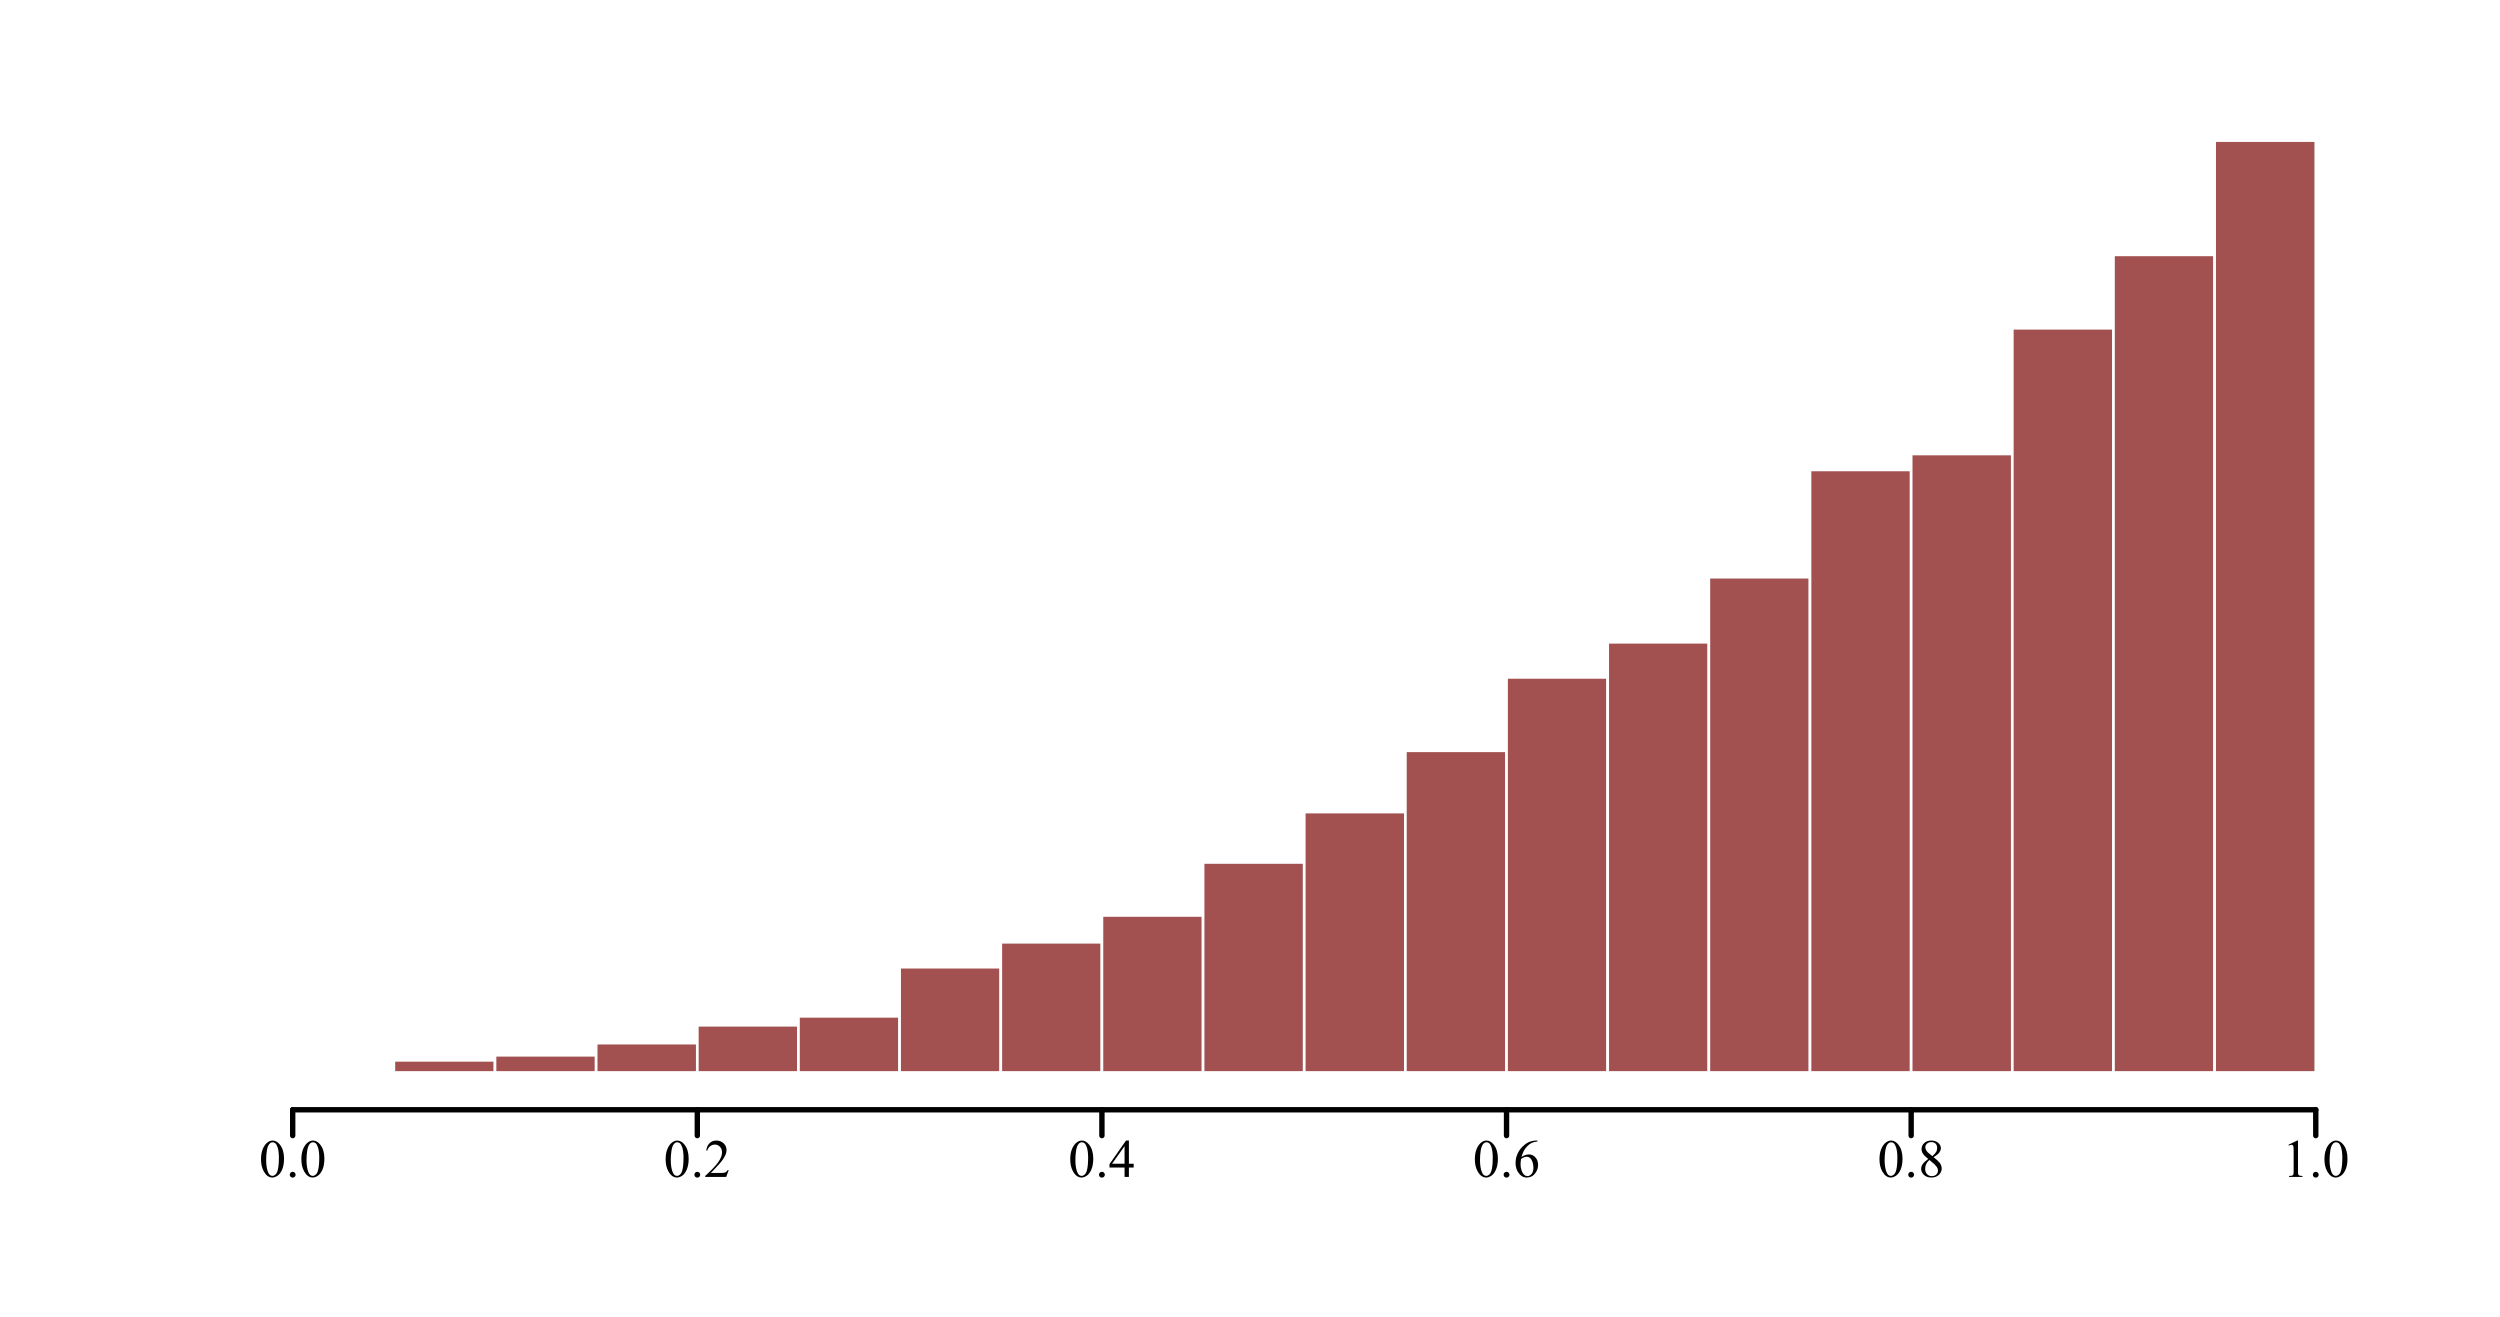
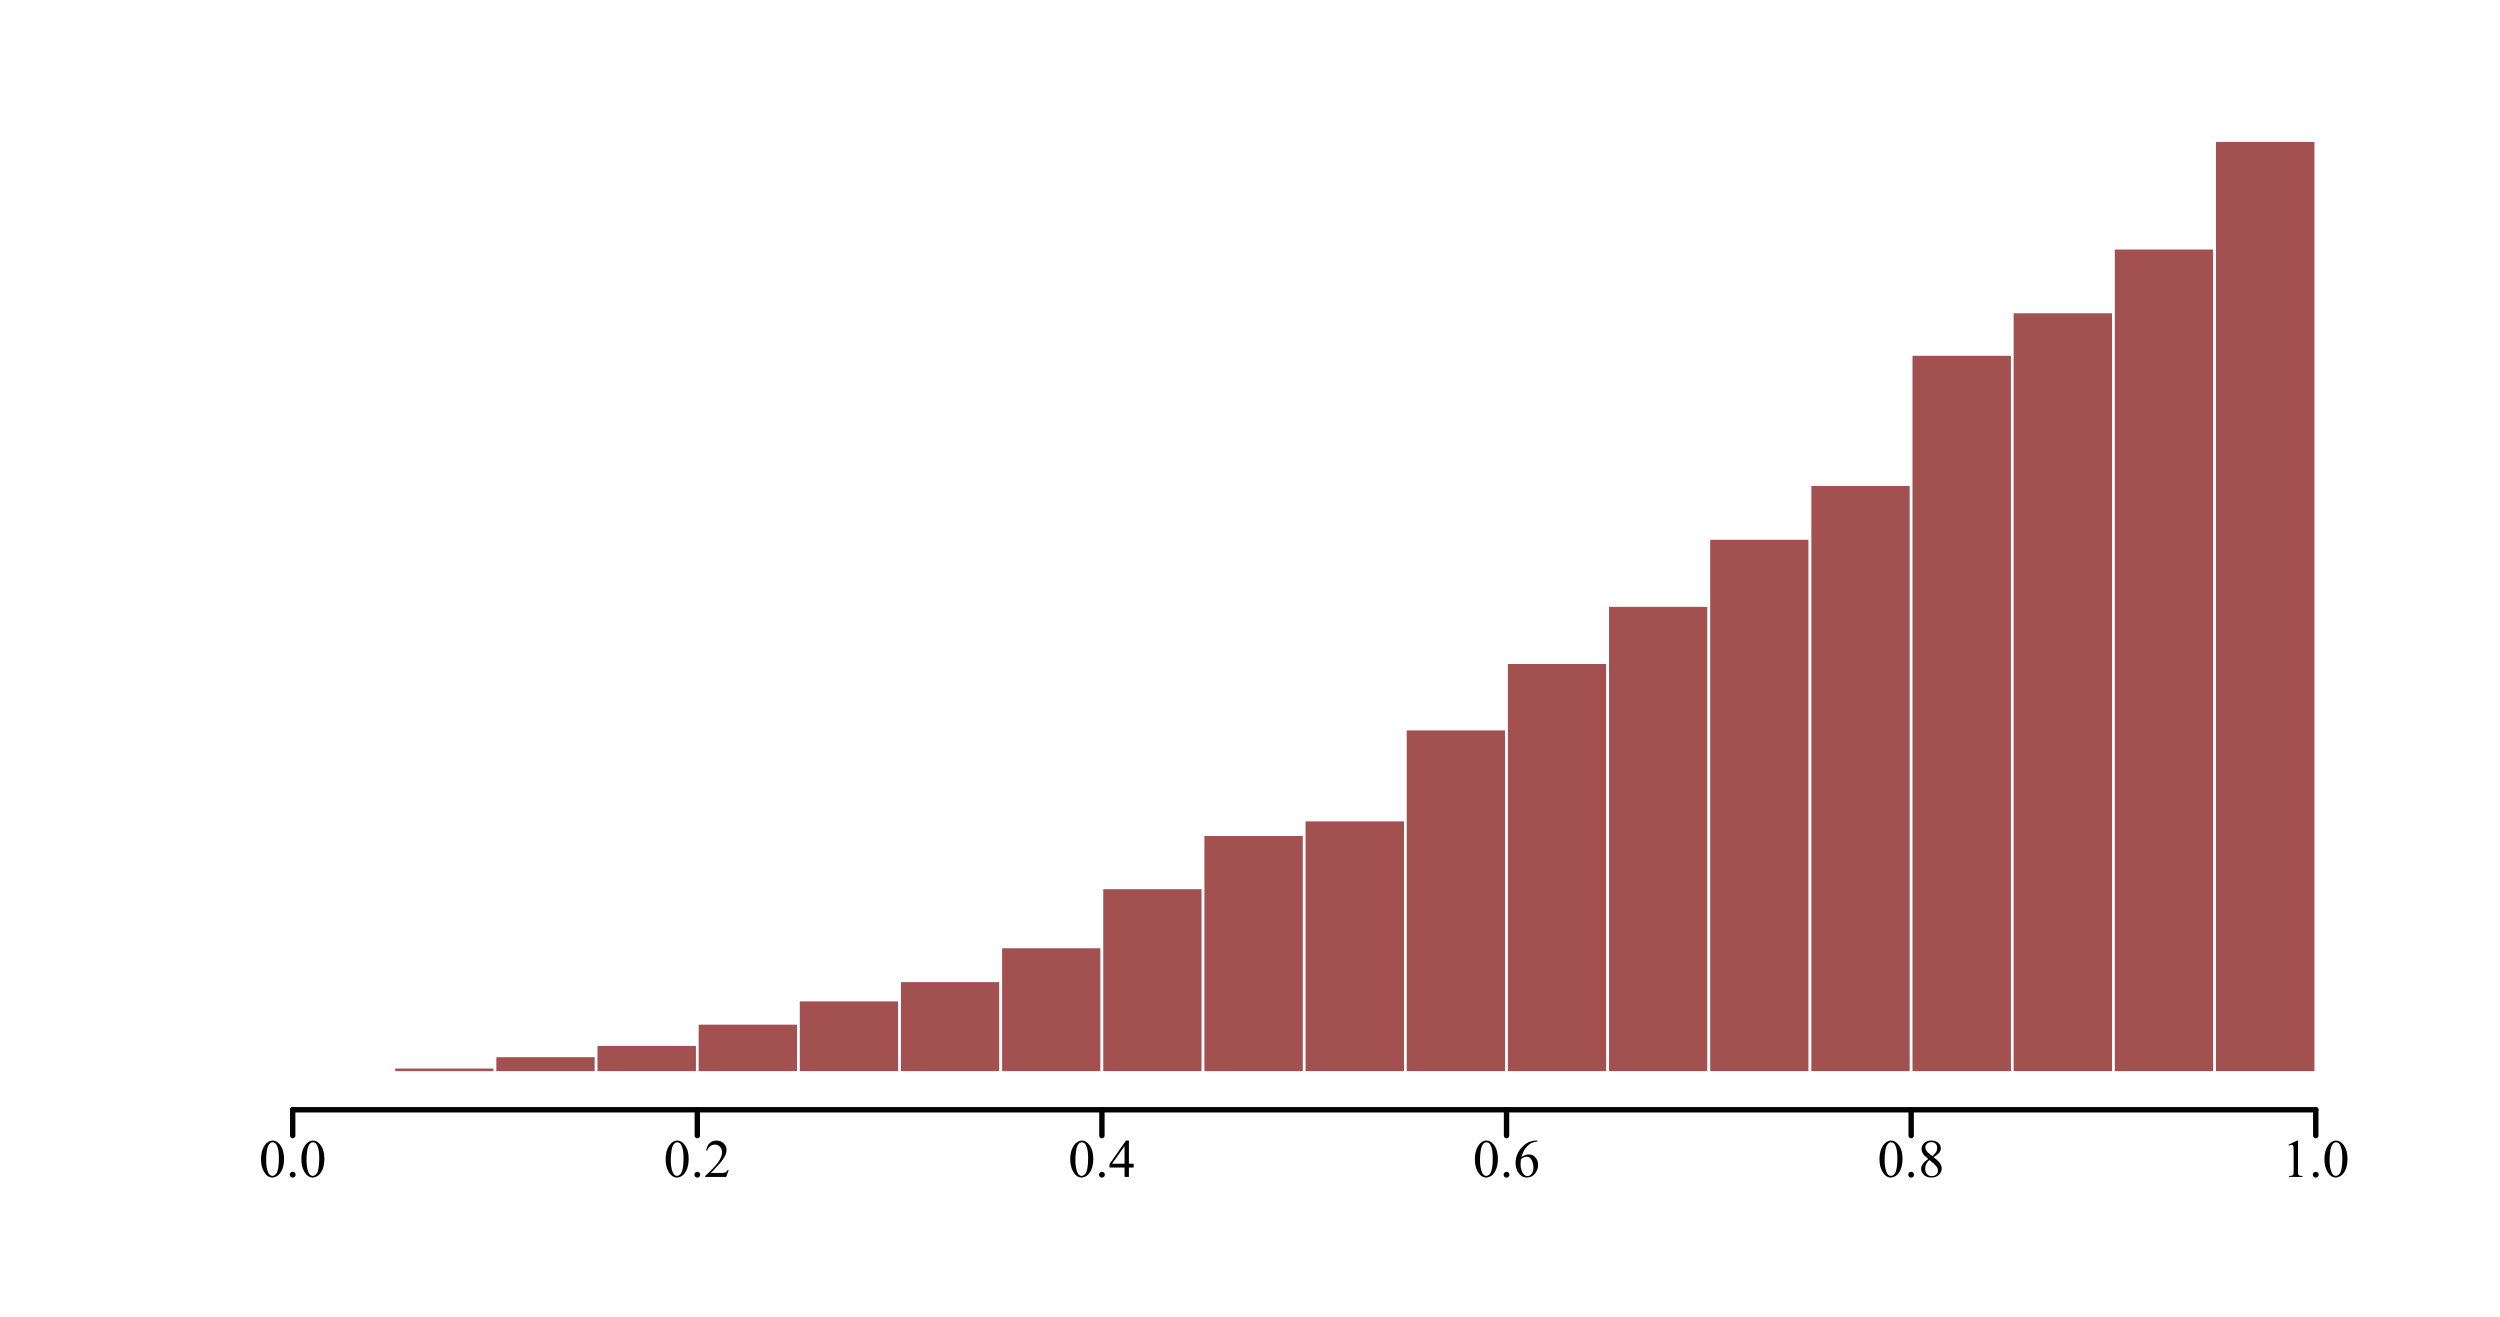
<svg xmlns="http://www.w3.org/2000/svg" xmlns:xlink="http://www.w3.org/1999/xlink" width="697pt" height="367pt" viewBox="0 0 697 367" version="1.1">
  <defs>
    <g>
      <symbol overflow="visible" id="glyph0-0">
        <path style="stroke:none;" d="M 2.078 0 L 2.078 -9.375 L 9.578 -9.375 L 9.578 0 Z M 2.312 -0.234 L 9.344 -0.234 L 9.344 -9.141 L 2.312 -9.141 Z M 2.312 -0.234 " />
      </symbol>
      <symbol overflow="visible" id="glyph0-1">
        <path style="stroke:none;" d="M 0.543 -4.906 C 0.539 -6.035 0.711 -7.012 1.055 -7.832 C 1.395 -8.648 1.848 -9.258 2.418 -9.66 C 2.855 -9.977 3.309 -10.137 3.781 -10.137 C 4.539 -10.137 5.223 -9.746 5.828 -8.973 C 6.582 -8.008 6.961 -6.707 6.965 -5.062 C 6.961 -3.906 6.793 -2.926 6.465 -2.121 C 6.129 -1.316 5.707 -0.73 5.195 -0.367 C 4.676 -0.004 4.18 0.176 3.707 0.176 C 2.758 0.176 1.969 -0.383 1.34 -1.5 C 0.805 -2.441 0.539 -3.574 0.543 -4.906 Z M 1.977 -4.723 C 1.973 -3.355 2.145 -2.238 2.484 -1.375 C 2.758 -0.645 3.172 -0.281 3.727 -0.285 C 3.992 -0.281 4.266 -0.398 4.547 -0.641 C 4.828 -0.875 5.043 -1.273 5.191 -1.832 C 5.418 -2.668 5.531 -3.852 5.531 -5.383 C 5.531 -6.512 5.414 -7.457 5.18 -8.219 C 5 -8.777 4.77 -9.176 4.496 -9.41 C 4.293 -9.57 4.055 -9.648 3.773 -9.652 C 3.438 -9.648 3.141 -9.5 2.887 -9.207 C 2.531 -8.797 2.293 -8.16 2.168 -7.293 C 2.039 -6.422 1.973 -5.566 1.977 -4.723 Z M 1.977 -4.723 " />
      </symbol>
      <symbol overflow="visible" id="glyph0-2">
        <path style="stroke:none;" d="M 1.875 -1.422 C 2.102 -1.418 2.293 -1.34 2.453 -1.184 C 2.605 -1.023 2.684 -0.832 2.688 -0.609 C 2.684 -0.383 2.605 -0.188 2.449 -0.031 C 2.289 0.125 2.098 0.199 1.875 0.203 C 1.648 0.199 1.457 0.125 1.301 -0.031 C 1.141 -0.188 1.059 -0.383 1.062 -0.609 C 1.059 -0.836 1.141 -1.027 1.301 -1.188 C 1.457 -1.34 1.648 -1.418 1.875 -1.422 Z M 1.875 -1.422 " />
      </symbol>
      <symbol overflow="visible" id="glyph0-3">
        <path style="stroke:none;" d="M 6.879 -1.91 L 6.18 0 L 0.32 0 L 0.32 -0.27 C 2.043 -1.84 3.258 -3.121 3.961 -4.121 C 4.664 -5.113 5.016 -6.027 5.016 -6.855 C 5.016 -7.484 4.82 -8 4.438 -8.406 C 4.047 -8.809 3.586 -9.012 3.055 -9.016 C 2.562 -9.012 2.125 -8.867 1.738 -8.586 C 1.348 -8.297 1.062 -7.879 0.879 -7.332 L 0.609 -7.332 C 0.727 -8.23 1.039 -8.926 1.547 -9.41 C 2.055 -9.895 2.684 -10.137 3.441 -10.137 C 4.246 -10.137 4.922 -9.875 5.461 -9.359 C 6 -8.84 6.27 -8.23 6.27 -7.531 C 6.27 -7.023 6.152 -6.52 5.918 -6.02 C 5.555 -5.227 4.969 -4.391 4.16 -3.508 C 2.941 -2.176 2.18 -1.375 1.883 -1.105 L 4.477 -1.105 C 5 -1.102 5.367 -1.121 5.582 -1.164 C 5.793 -1.199 5.984 -1.277 6.156 -1.402 C 6.324 -1.52 6.473 -1.691 6.605 -1.91 Z M 6.879 -1.91 " />
      </symbol>
      <symbol overflow="visible" id="glyph0-4">
        <path style="stroke:none;" d="M 6.98 -3.664 L 6.98 -2.621 L 5.648 -2.621 L 5.648 0 L 4.438 0 L 4.438 -2.621 L 0.234 -2.621 L 0.234 -3.559 L 4.84 -10.137 L 5.648 -10.137 L 5.648 -3.664 Z M 4.438 -3.664 L 4.438 -8.59 L 0.953 -3.664 Z M 4.438 -3.664 " />
      </symbol>
      <symbol overflow="visible" id="glyph0-5">
        <path style="stroke:none;" d="M 6.723 -10.137 L 6.723 -9.867 C 6.074 -9.801 5.551 -9.672 5.145 -9.48 C 4.738 -9.285 4.336 -8.988 3.938 -8.598 C 3.539 -8.199 3.207 -7.758 2.945 -7.273 C 2.684 -6.785 2.465 -6.211 2.293 -5.543 C 2.992 -6.027 3.699 -6.27 4.41 -6.27 C 5.086 -6.27 5.672 -5.996 6.172 -5.449 C 6.668 -4.902 6.918 -4.199 6.922 -3.34 C 6.918 -2.508 6.668 -1.75 6.168 -1.07 C 5.559 -0.238 4.758 0.176 3.766 0.176 C 3.082 0.176 2.504 -0.047 2.035 -0.5 C 1.105 -1.367 0.645 -2.5 0.645 -3.898 C 0.645 -4.781 0.82 -5.625 1.18 -6.43 C 1.531 -7.227 2.043 -7.938 2.707 -8.562 C 3.367 -9.18 4 -9.598 4.605 -9.812 C 5.211 -10.027 5.773 -10.137 6.297 -10.137 Z M 2.168 -5.008 C 2.078 -4.348 2.031 -3.816 2.035 -3.414 C 2.031 -2.941 2.117 -2.434 2.293 -1.887 C 2.465 -1.336 2.727 -0.898 3.07 -0.578 C 3.316 -0.348 3.617 -0.234 3.977 -0.234 C 4.398 -0.234 4.777 -0.434 5.113 -0.836 C 5.445 -1.234 5.613 -1.805 5.617 -2.547 C 5.613 -3.379 5.445 -4.102 5.117 -4.715 C 4.781 -5.324 4.312 -5.629 3.707 -5.633 C 3.52 -5.629 3.32 -5.59 3.109 -5.516 C 2.895 -5.434 2.582 -5.266 2.168 -5.008 Z M 2.168 -5.008 " />
      </symbol>
      <symbol overflow="visible" id="glyph0-6">
        <path style="stroke:none;" d="M 2.879 -5.004 C 2.09 -5.645 1.586 -6.16 1.359 -6.555 C 1.133 -6.941 1.02 -7.348 1.02 -7.77 C 1.02 -8.414 1.266 -8.969 1.766 -9.438 C 2.258 -9.902 2.922 -10.137 3.75 -10.137 C 4.551 -10.137 5.195 -9.918 5.684 -9.484 C 6.168 -9.047 6.41 -8.551 6.414 -8 C 6.41 -7.625 6.277 -7.246 6.02 -6.863 C 5.754 -6.473 5.207 -6.02 4.371 -5.5 C 5.23 -4.832 5.797 -4.309 6.078 -3.934 C 6.445 -3.434 6.633 -2.91 6.637 -2.359 C 6.633 -1.66 6.367 -1.062 5.836 -0.566 C 5.305 -0.07 4.605 0.176 3.742 0.176 C 2.797 0.176 2.062 -0.117 1.539 -0.711 C 1.113 -1.18 0.902 -1.699 0.906 -2.262 C 0.902 -2.699 1.051 -3.133 1.348 -3.57 C 1.645 -4 2.152 -4.48 2.879 -5.004 Z M 4.027 -5.785 C 4.609 -6.309 4.98 -6.727 5.141 -7.035 C 5.293 -7.336 5.371 -7.68 5.375 -8.07 C 5.371 -8.578 5.227 -8.98 4.941 -9.273 C 4.652 -9.562 4.262 -9.707 3.766 -9.711 C 3.262 -9.707 2.855 -9.562 2.547 -9.277 C 2.23 -8.988 2.074 -8.652 2.078 -8.27 C 2.074 -8.012 2.141 -7.758 2.273 -7.504 C 2.402 -7.25 2.586 -7.008 2.828 -6.781 Z M 3.223 -4.723 C 2.816 -4.379 2.516 -4.004 2.32 -3.605 C 2.125 -3.199 2.027 -2.766 2.027 -2.301 C 2.027 -1.668 2.199 -1.164 2.543 -0.785 C 2.887 -0.406 3.324 -0.215 3.859 -0.219 C 4.387 -0.215 4.809 -0.363 5.125 -0.664 C 5.441 -0.961 5.602 -1.324 5.602 -1.75 C 5.602 -2.098 5.508 -2.414 5.324 -2.695 C 4.977 -3.211 4.277 -3.887 3.223 -4.723 Z M 3.223 -4.723 " />
      </symbol>
      <symbol overflow="visible" id="glyph0-7">
        <path style="stroke:none;" d="M 1.758 -8.957 L 4.176 -10.137 L 4.418 -10.137 L 4.418 -1.75 C 4.418 -1.191 4.438 -0.844 4.484 -0.707 C 4.527 -0.57 4.625 -0.465 4.773 -0.395 C 4.918 -0.316 5.215 -0.277 5.668 -0.27 L 5.668 0 L 1.934 0 L 1.934 -0.27 C 2.402 -0.277 2.703 -0.316 2.84 -0.391 C 2.977 -0.461 3.07 -0.555 3.125 -0.676 C 3.176 -0.793 3.203 -1.152 3.207 -1.75 L 3.207 -7.113 C 3.203 -7.832 3.18 -8.293 3.133 -8.504 C 3.098 -8.656 3.035 -8.773 2.945 -8.848 C 2.855 -8.918 2.746 -8.953 2.621 -8.957 C 2.438 -8.953 2.188 -8.879 1.867 -8.73 Z M 1.758 -8.957 " />
      </symbol>
    </g>
  </defs>
  <g id="surface129">
    <rect x="0" y="0" width="697" height="367" style="fill:rgb(100%,100%,100%);fill-opacity:1;stroke:none;" />
    <path style="fill:none;stroke-width:1.5;stroke-linecap:round;stroke-linejoin:round;stroke:rgb(0%,0%,0%);stroke-opacity:1;stroke-miterlimit:10;" d="M 81.602 309.398 L 645.637 309.398 " />
    <path style="fill:none;stroke-width:1.5;stroke-linecap:round;stroke-linejoin:round;stroke:rgb(0%,0%,0%);stroke-opacity:1;stroke-miterlimit:10;" d="M 81.602 309.398 L 81.602 316.602 " />
    <path style="fill:none;stroke-width:1.5;stroke-linecap:round;stroke-linejoin:round;stroke:rgb(0%,0%,0%);stroke-opacity:1;stroke-miterlimit:10;" d="M 194.41 309.398 L 194.41 316.602 " />
    <path style="fill:none;stroke-width:1.5;stroke-linecap:round;stroke-linejoin:round;stroke:rgb(0%,0%,0%);stroke-opacity:1;stroke-miterlimit:10;" d="M 307.215 309.398 L 307.215 316.602 " />
    <path style="fill:none;stroke-width:1.5;stroke-linecap:round;stroke-linejoin:round;stroke:rgb(0%,0%,0%);stroke-opacity:1;stroke-miterlimit:10;" d="M 420.023 309.398 L 420.023 316.602 " />
    <path style="fill:none;stroke-width:1.5;stroke-linecap:round;stroke-linejoin:round;stroke:rgb(0%,0%,0%);stroke-opacity:1;stroke-miterlimit:10;" d="M 532.832 309.398 L 532.832 316.602 " />
    <path style="fill:none;stroke-width:1.5;stroke-linecap:round;stroke-linejoin:round;stroke:rgb(0%,0%,0%);stroke-opacity:1;stroke-miterlimit:10;" d="M 645.637 309.398 L 645.637 316.602 " />
    <g style="fill:rgb(0%,0%,0%);fill-opacity:1;">
      <use xlink:href="#glyph0-1" x="72.227" y="328.121" />
      <use xlink:href="#glyph0-2" x="79.727" y="328.121" />
      <use xlink:href="#glyph0-1" x="83.477" y="328.121" />
    </g>
    <g style="fill:rgb(0%,0%,0%);fill-opacity:1;">
      <use xlink:href="#glyph0-1" x="185.035" y="328.121" />
      <use xlink:href="#glyph0-2" x="192.535" y="328.121" />
      <use xlink:href="#glyph0-3" x="196.285" y="328.121" />
    </g>
    <g style="fill:rgb(0%,0%,0%);fill-opacity:1;">
      <use xlink:href="#glyph0-1" x="297.84" y="328.121" />
      <use xlink:href="#glyph0-2" x="305.34" y="328.121" />
      <use xlink:href="#glyph0-4" x="309.09" y="328.121" />
    </g>
    <g style="fill:rgb(0%,0%,0%);fill-opacity:1;">
      <use xlink:href="#glyph0-1" x="410.648" y="328.121" />
      <use xlink:href="#glyph0-2" x="418.148" y="328.121" />
      <use xlink:href="#glyph0-5" x="421.898" y="328.121" />
    </g>
    <g style="fill:rgb(0%,0%,0%);fill-opacity:1;">
      <use xlink:href="#glyph0-1" x="523.457" y="328.121" />
      <use xlink:href="#glyph0-2" x="530.957" y="328.121" />
      <use xlink:href="#glyph0-6" x="534.707" y="328.121" />
    </g>
    <g style="fill:rgb(0%,0%,0%);fill-opacity:1;">
      <use xlink:href="#glyph0-7" x="636.262" y="328.121" />
      <use xlink:href="#glyph0-2" x="643.762" y="328.121" />
      <use xlink:href="#glyph0-1" x="647.512" y="328.121" />
    </g>
-     <path style="fill-rule:nonzero;fill:rgb(63.529%,31.373%,31.373%);fill-opacity:1;stroke-width:0.75;stroke-linecap:round;stroke-linejoin:round;stroke:rgb(100%,100%,100%);stroke-opacity:1;stroke-miterlimit:10;" d="M 81.602 299.008 L 109.805 299.008 L 109.805 298.828 L 81.602 298.828 Z M 81.602 299.008 " />
-     <path style="fill-rule:nonzero;fill:rgb(63.529%,31.373%,31.373%);fill-opacity:1;stroke-width:0.75;stroke-linecap:round;stroke-linejoin:round;stroke:rgb(100%,100%,100%);stroke-opacity:1;stroke-miterlimit:10;" d="M 109.805 299.008 L 138.008 299.008 L 138.008 295.625 L 109.805 295.625 Z M 109.805 299.008 " />
-     <path style="fill-rule:nonzero;fill:rgb(63.529%,31.373%,31.373%);fill-opacity:1;stroke-width:0.75;stroke-linecap:round;stroke-linejoin:round;stroke:rgb(100%,100%,100%);stroke-opacity:1;stroke-miterlimit:10;" d="M 138.004 299.008 L 166.207 299.008 L 166.207 294.203 L 138.004 294.203 Z M 138.004 299.008 " />
-     <path style="fill-rule:nonzero;fill:rgb(63.529%,31.373%,31.373%);fill-opacity:1;stroke-width:0.75;stroke-linecap:round;stroke-linejoin:round;stroke:rgb(100%,100%,100%);stroke-opacity:1;stroke-miterlimit:10;" d="M 166.207 299.008 L 194.41 299.008 L 194.41 290.82 L 166.207 290.82 Z M 166.207 299.008 " />
-     <path style="fill-rule:nonzero;fill:rgb(63.529%,31.373%,31.373%);fill-opacity:1;stroke-width:0.75;stroke-linecap:round;stroke-linejoin:round;stroke:rgb(100%,100%,100%);stroke-opacity:1;stroke-miterlimit:10;" d="M 194.41 299.008 L 222.613 299.008 L 222.613 285.84 L 194.41 285.84 Z M 194.41 299.008 " />
-     <path style="fill-rule:nonzero;fill:rgb(63.529%,31.373%,31.373%);fill-opacity:1;stroke-width:0.75;stroke-linecap:round;stroke-linejoin:round;stroke:rgb(100%,100%,100%);stroke-opacity:1;stroke-miterlimit:10;" d="M 222.609 299.008 L 250.812 299.008 L 250.812 283.348 L 222.609 283.348 Z M 222.609 299.008 " />
-     <path style="fill-rule:nonzero;fill:rgb(63.529%,31.373%,31.373%);fill-opacity:1;stroke-width:0.75;stroke-linecap:round;stroke-linejoin:round;stroke:rgb(100%,100%,100%);stroke-opacity:1;stroke-miterlimit:10;" d="M 250.812 299.008 L 279.016 299.008 L 279.016 269.645 L 250.812 269.645 Z M 250.812 299.008 " />
-     <path style="fill-rule:nonzero;fill:rgb(63.529%,31.373%,31.373%);fill-opacity:1;stroke-width:0.75;stroke-linecap:round;stroke-linejoin:round;stroke:rgb(100%,100%,100%);stroke-opacity:1;stroke-miterlimit:10;" d="M 279.016 299.008 L 307.219 299.008 L 307.219 262.703 L 279.016 262.703 Z M 279.016 299.008 " />
-     <path style="fill-rule:nonzero;fill:rgb(63.529%,31.373%,31.373%);fill-opacity:1;stroke-width:0.75;stroke-linecap:round;stroke-linejoin:round;stroke:rgb(100%,100%,100%);stroke-opacity:1;stroke-miterlimit:10;" d="M 307.215 299.008 L 335.418 299.008 L 335.418 255.23 L 307.215 255.23 Z M 307.215 299.008 " />
-     <path style="fill-rule:nonzero;fill:rgb(63.529%,31.373%,31.373%);fill-opacity:1;stroke-width:0.75;stroke-linecap:round;stroke-linejoin:round;stroke:rgb(100%,100%,100%);stroke-opacity:1;stroke-miterlimit:10;" d="M 335.418 299.008 L 363.621 299.008 L 363.621 240.461 L 335.418 240.461 Z M 335.418 299.008 " />
-     <path style="fill-rule:nonzero;fill:rgb(63.529%,31.373%,31.373%);fill-opacity:1;stroke-width:0.75;stroke-linecap:round;stroke-linejoin:round;stroke:rgb(100%,100%,100%);stroke-opacity:1;stroke-miterlimit:10;" d="M 363.621 299.008 L 391.824 299.008 L 391.824 226.402 L 363.621 226.402 Z M 363.621 299.008 " />
-     <path style="fill-rule:nonzero;fill:rgb(63.529%,31.373%,31.373%);fill-opacity:1;stroke-width:0.75;stroke-linecap:round;stroke-linejoin:round;stroke:rgb(100%,100%,100%);stroke-opacity:1;stroke-miterlimit:10;" d="M 391.82 299.008 L 420.023 299.008 L 420.023 209.316 L 391.82 209.316 Z M 391.82 299.008 " />
-     <path style="fill-rule:nonzero;fill:rgb(63.529%,31.373%,31.373%);fill-opacity:1;stroke-width:0.75;stroke-linecap:round;stroke-linejoin:round;stroke:rgb(100%,100%,100%);stroke-opacity:1;stroke-miterlimit:10;" d="M 420.023 299.008 L 448.227 299.008 L 448.227 188.852 L 420.023 188.852 Z M 420.023 299.008 " />
-     <path style="fill-rule:nonzero;fill:rgb(63.529%,31.373%,31.373%);fill-opacity:1;stroke-width:0.75;stroke-linecap:round;stroke-linejoin:round;stroke:rgb(100%,100%,100%);stroke-opacity:1;stroke-miterlimit:10;" d="M 448.227 299.008 L 476.43 299.008 L 476.43 179.066 L 448.227 179.066 Z M 448.227 299.008 " />
-     <path style="fill-rule:nonzero;fill:rgb(63.529%,31.373%,31.373%);fill-opacity:1;stroke-width:0.75;stroke-linecap:round;stroke-linejoin:round;stroke:rgb(100%,100%,100%);stroke-opacity:1;stroke-miterlimit:10;" d="M 476.426 299.008 L 504.629 299.008 L 504.629 160.914 L 476.426 160.914 Z M 476.426 299.008 " />
-     <path style="fill-rule:nonzero;fill:rgb(63.529%,31.373%,31.373%);fill-opacity:1;stroke-width:0.75;stroke-linecap:round;stroke-linejoin:round;stroke:rgb(100%,100%,100%);stroke-opacity:1;stroke-miterlimit:10;" d="M 504.629 299.008 L 532.832 299.008 L 532.832 131.02 L 504.629 131.02 Z M 504.629 299.008 " />
-     <path style="fill-rule:nonzero;fill:rgb(63.529%,31.373%,31.373%);fill-opacity:1;stroke-width:0.75;stroke-linecap:round;stroke-linejoin:round;stroke:rgb(100%,100%,100%);stroke-opacity:1;stroke-miterlimit:10;" d="M 532.832 299.008 L 561.035 299.008 L 561.035 126.57 L 532.832 126.57 Z M 532.832 299.008 " />
-     <path style="fill-rule:nonzero;fill:rgb(63.529%,31.373%,31.373%);fill-opacity:1;stroke-width:0.75;stroke-linecap:round;stroke-linejoin:round;stroke:rgb(100%,100%,100%);stroke-opacity:1;stroke-miterlimit:10;" d="M 561.031 299.008 L 589.234 299.008 L 589.234 91.512 L 561.031 91.512 Z M 561.031 299.008 " />
-     <path style="fill-rule:nonzero;fill:rgb(63.529%,31.373%,31.373%);fill-opacity:1;stroke-width:0.75;stroke-linecap:round;stroke-linejoin:round;stroke:rgb(100%,100%,100%);stroke-opacity:1;stroke-miterlimit:10;" d="M 589.234 299.008 L 617.438 299.008 L 617.438 71.047 L 589.234 71.047 Z M 589.234 299.008 " />
+     <path style="fill-rule:nonzero;fill:rgb(63.529%,31.373%,31.373%);fill-opacity:1;stroke-width:0.75;stroke-linecap:round;stroke-linejoin:round;stroke:rgb(100%,100%,100%);stroke-opacity:1;stroke-miterlimit:10;" d="M 81.602 299.008 L 109.805 299.008 L 109.805 298.453 L 81.602 298.453 Z M 81.602 299.008 " />
+     <path style="fill-rule:nonzero;fill:rgb(63.529%,31.373%,31.373%);fill-opacity:1;stroke-width:0.75;stroke-linecap:round;stroke-linejoin:round;stroke:rgb(100%,100%,100%);stroke-opacity:1;stroke-miterlimit:10;" d="M 109.805 299.008 L 138.008 299.008 L 138.008 297.527 L 109.805 297.527 Z M 109.805 299.008 " />
+     <path style="fill-rule:nonzero;fill:rgb(63.529%,31.373%,31.373%);fill-opacity:1;stroke-width:0.75;stroke-linecap:round;stroke-linejoin:round;stroke:rgb(100%,100%,100%);stroke-opacity:1;stroke-miterlimit:10;" d="M 138.004 299.008 L 166.207 299.008 L 166.207 294.379 L 138.004 294.379 Z M 138.004 299.008 " />
+     <path style="fill-rule:nonzero;fill:rgb(63.529%,31.373%,31.373%);fill-opacity:1;stroke-width:0.75;stroke-linecap:round;stroke-linejoin:round;stroke:rgb(100%,100%,100%);stroke-opacity:1;stroke-miterlimit:10;" d="M 166.207 299.008 L 194.41 299.008 L 194.41 291.23 L 166.207 291.23 Z M 166.207 299.008 " />
+     <path style="fill-rule:nonzero;fill:rgb(63.529%,31.373%,31.373%);fill-opacity:1;stroke-width:0.75;stroke-linecap:round;stroke-linejoin:round;stroke:rgb(100%,100%,100%);stroke-opacity:1;stroke-miterlimit:10;" d="M 194.41 299.008 L 222.613 299.008 L 222.613 285.305 L 194.41 285.305 Z M 194.41 299.008 " />
+     <path style="fill-rule:nonzero;fill:rgb(63.529%,31.373%,31.373%);fill-opacity:1;stroke-width:0.75;stroke-linecap:round;stroke-linejoin:round;stroke:rgb(100%,100%,100%);stroke-opacity:1;stroke-miterlimit:10;" d="M 222.609 299.008 L 250.812 299.008 L 250.812 278.824 L 222.609 278.824 Z M 222.609 299.008 " />
+     <path style="fill-rule:nonzero;fill:rgb(63.529%,31.373%,31.373%);fill-opacity:1;stroke-width:0.75;stroke-linecap:round;stroke-linejoin:round;stroke:rgb(100%,100%,100%);stroke-opacity:1;stroke-miterlimit:10;" d="M 250.812 299.008 L 279.016 299.008 L 279.016 273.453 L 250.812 273.453 Z M 250.812 299.008 " />
+     <path style="fill-rule:nonzero;fill:rgb(63.529%,31.373%,31.373%);fill-opacity:1;stroke-width:0.75;stroke-linecap:round;stroke-linejoin:round;stroke:rgb(100%,100%,100%);stroke-opacity:1;stroke-miterlimit:10;" d="M 279.016 299.008 L 307.219 299.008 L 307.219 264.008 L 279.016 264.008 Z M 279.016 299.008 " />
+     <path style="fill-rule:nonzero;fill:rgb(63.529%,31.373%,31.373%);fill-opacity:1;stroke-width:0.75;stroke-linecap:round;stroke-linejoin:round;stroke:rgb(100%,100%,100%);stroke-opacity:1;stroke-miterlimit:10;" d="M 307.215 299.008 L 335.418 299.008 L 335.418 247.527 L 307.215 247.527 Z M 307.215 299.008 " />
+     <path style="fill-rule:nonzero;fill:rgb(63.529%,31.373%,31.373%);fill-opacity:1;stroke-width:0.75;stroke-linecap:round;stroke-linejoin:round;stroke:rgb(100%,100%,100%);stroke-opacity:1;stroke-miterlimit:10;" d="M 335.418 299.008 L 363.621 299.008 L 363.621 232.711 L 335.418 232.711 Z M 335.418 299.008 " />
+     <path style="fill-rule:nonzero;fill:rgb(63.529%,31.373%,31.373%);fill-opacity:1;stroke-width:0.75;stroke-linecap:round;stroke-linejoin:round;stroke:rgb(100%,100%,100%);stroke-opacity:1;stroke-miterlimit:10;" d="M 363.621 299.008 L 391.824 299.008 L 391.824 228.637 L 363.621 228.637 Z M 363.621 299.008 " />
+     <path style="fill-rule:nonzero;fill:rgb(63.529%,31.373%,31.373%);fill-opacity:1;stroke-width:0.75;stroke-linecap:round;stroke-linejoin:round;stroke:rgb(100%,100%,100%);stroke-opacity:1;stroke-miterlimit:10;" d="M 391.82 299.008 L 420.023 299.008 L 420.023 203.266 L 391.82 203.266 Z M 391.82 299.008 " />
+     <path style="fill-rule:nonzero;fill:rgb(63.529%,31.373%,31.373%);fill-opacity:1;stroke-width:0.75;stroke-linecap:round;stroke-linejoin:round;stroke:rgb(100%,100%,100%);stroke-opacity:1;stroke-miterlimit:10;" d="M 420.023 299.008 L 448.227 299.008 L 448.227 184.75 L 420.023 184.75 Z M 420.023 299.008 " />
+     <path style="fill-rule:nonzero;fill:rgb(63.529%,31.373%,31.373%);fill-opacity:1;stroke-width:0.75;stroke-linecap:round;stroke-linejoin:round;stroke:rgb(100%,100%,100%);stroke-opacity:1;stroke-miterlimit:10;" d="M 448.227 299.008 L 476.43 299.008 L 476.43 168.824 L 448.227 168.824 Z M 448.227 299.008 " />
+     <path style="fill-rule:nonzero;fill:rgb(63.529%,31.373%,31.373%);fill-opacity:1;stroke-width:0.75;stroke-linecap:round;stroke-linejoin:round;stroke:rgb(100%,100%,100%);stroke-opacity:1;stroke-miterlimit:10;" d="M 476.426 299.008 L 504.629 299.008 L 504.629 150.117 L 476.426 150.117 Z M 476.426 299.008 " />
+     <path style="fill-rule:nonzero;fill:rgb(63.529%,31.373%,31.373%);fill-opacity:1;stroke-width:0.75;stroke-linecap:round;stroke-linejoin:round;stroke:rgb(100%,100%,100%);stroke-opacity:1;stroke-miterlimit:10;" d="M 504.629 299.008 L 532.832 299.008 L 532.832 135.117 L 504.629 135.117 Z M 504.629 299.008 " />
+     <path style="fill-rule:nonzero;fill:rgb(63.529%,31.373%,31.373%);fill-opacity:1;stroke-width:0.75;stroke-linecap:round;stroke-linejoin:round;stroke:rgb(100%,100%,100%);stroke-opacity:1;stroke-miterlimit:10;" d="M 532.832 299.008 L 561.035 299.008 L 561.035 98.824 L 532.832 98.824 Z M 532.832 299.008 " />
+     <path style="fill-rule:nonzero;fill:rgb(63.529%,31.373%,31.373%);fill-opacity:1;stroke-width:0.75;stroke-linecap:round;stroke-linejoin:round;stroke:rgb(100%,100%,100%);stroke-opacity:1;stroke-miterlimit:10;" d="M 561.031 299.008 L 589.234 299.008 L 589.234 86.973 L 561.031 86.973 Z M 561.031 299.008 " />
+     <path style="fill-rule:nonzero;fill:rgb(63.529%,31.373%,31.373%);fill-opacity:1;stroke-width:0.75;stroke-linecap:round;stroke-linejoin:round;stroke:rgb(100%,100%,100%);stroke-opacity:1;stroke-miterlimit:10;" d="M 589.234 299.008 L 617.438 299.008 L 617.438 69.191 L 589.234 69.191 Z M 589.234 299.008 " />
    <path style="fill-rule:nonzero;fill:rgb(63.529%,31.373%,31.373%);fill-opacity:1;stroke-width:0.75;stroke-linecap:round;stroke-linejoin:round;stroke:rgb(100%,100%,100%);stroke-opacity:1;stroke-miterlimit:10;" d="M 617.438 299.008 L 645.641 299.008 L 645.641 39.191 L 617.438 39.191 Z M 617.438 299.008 " />
  </g>
</svg>
